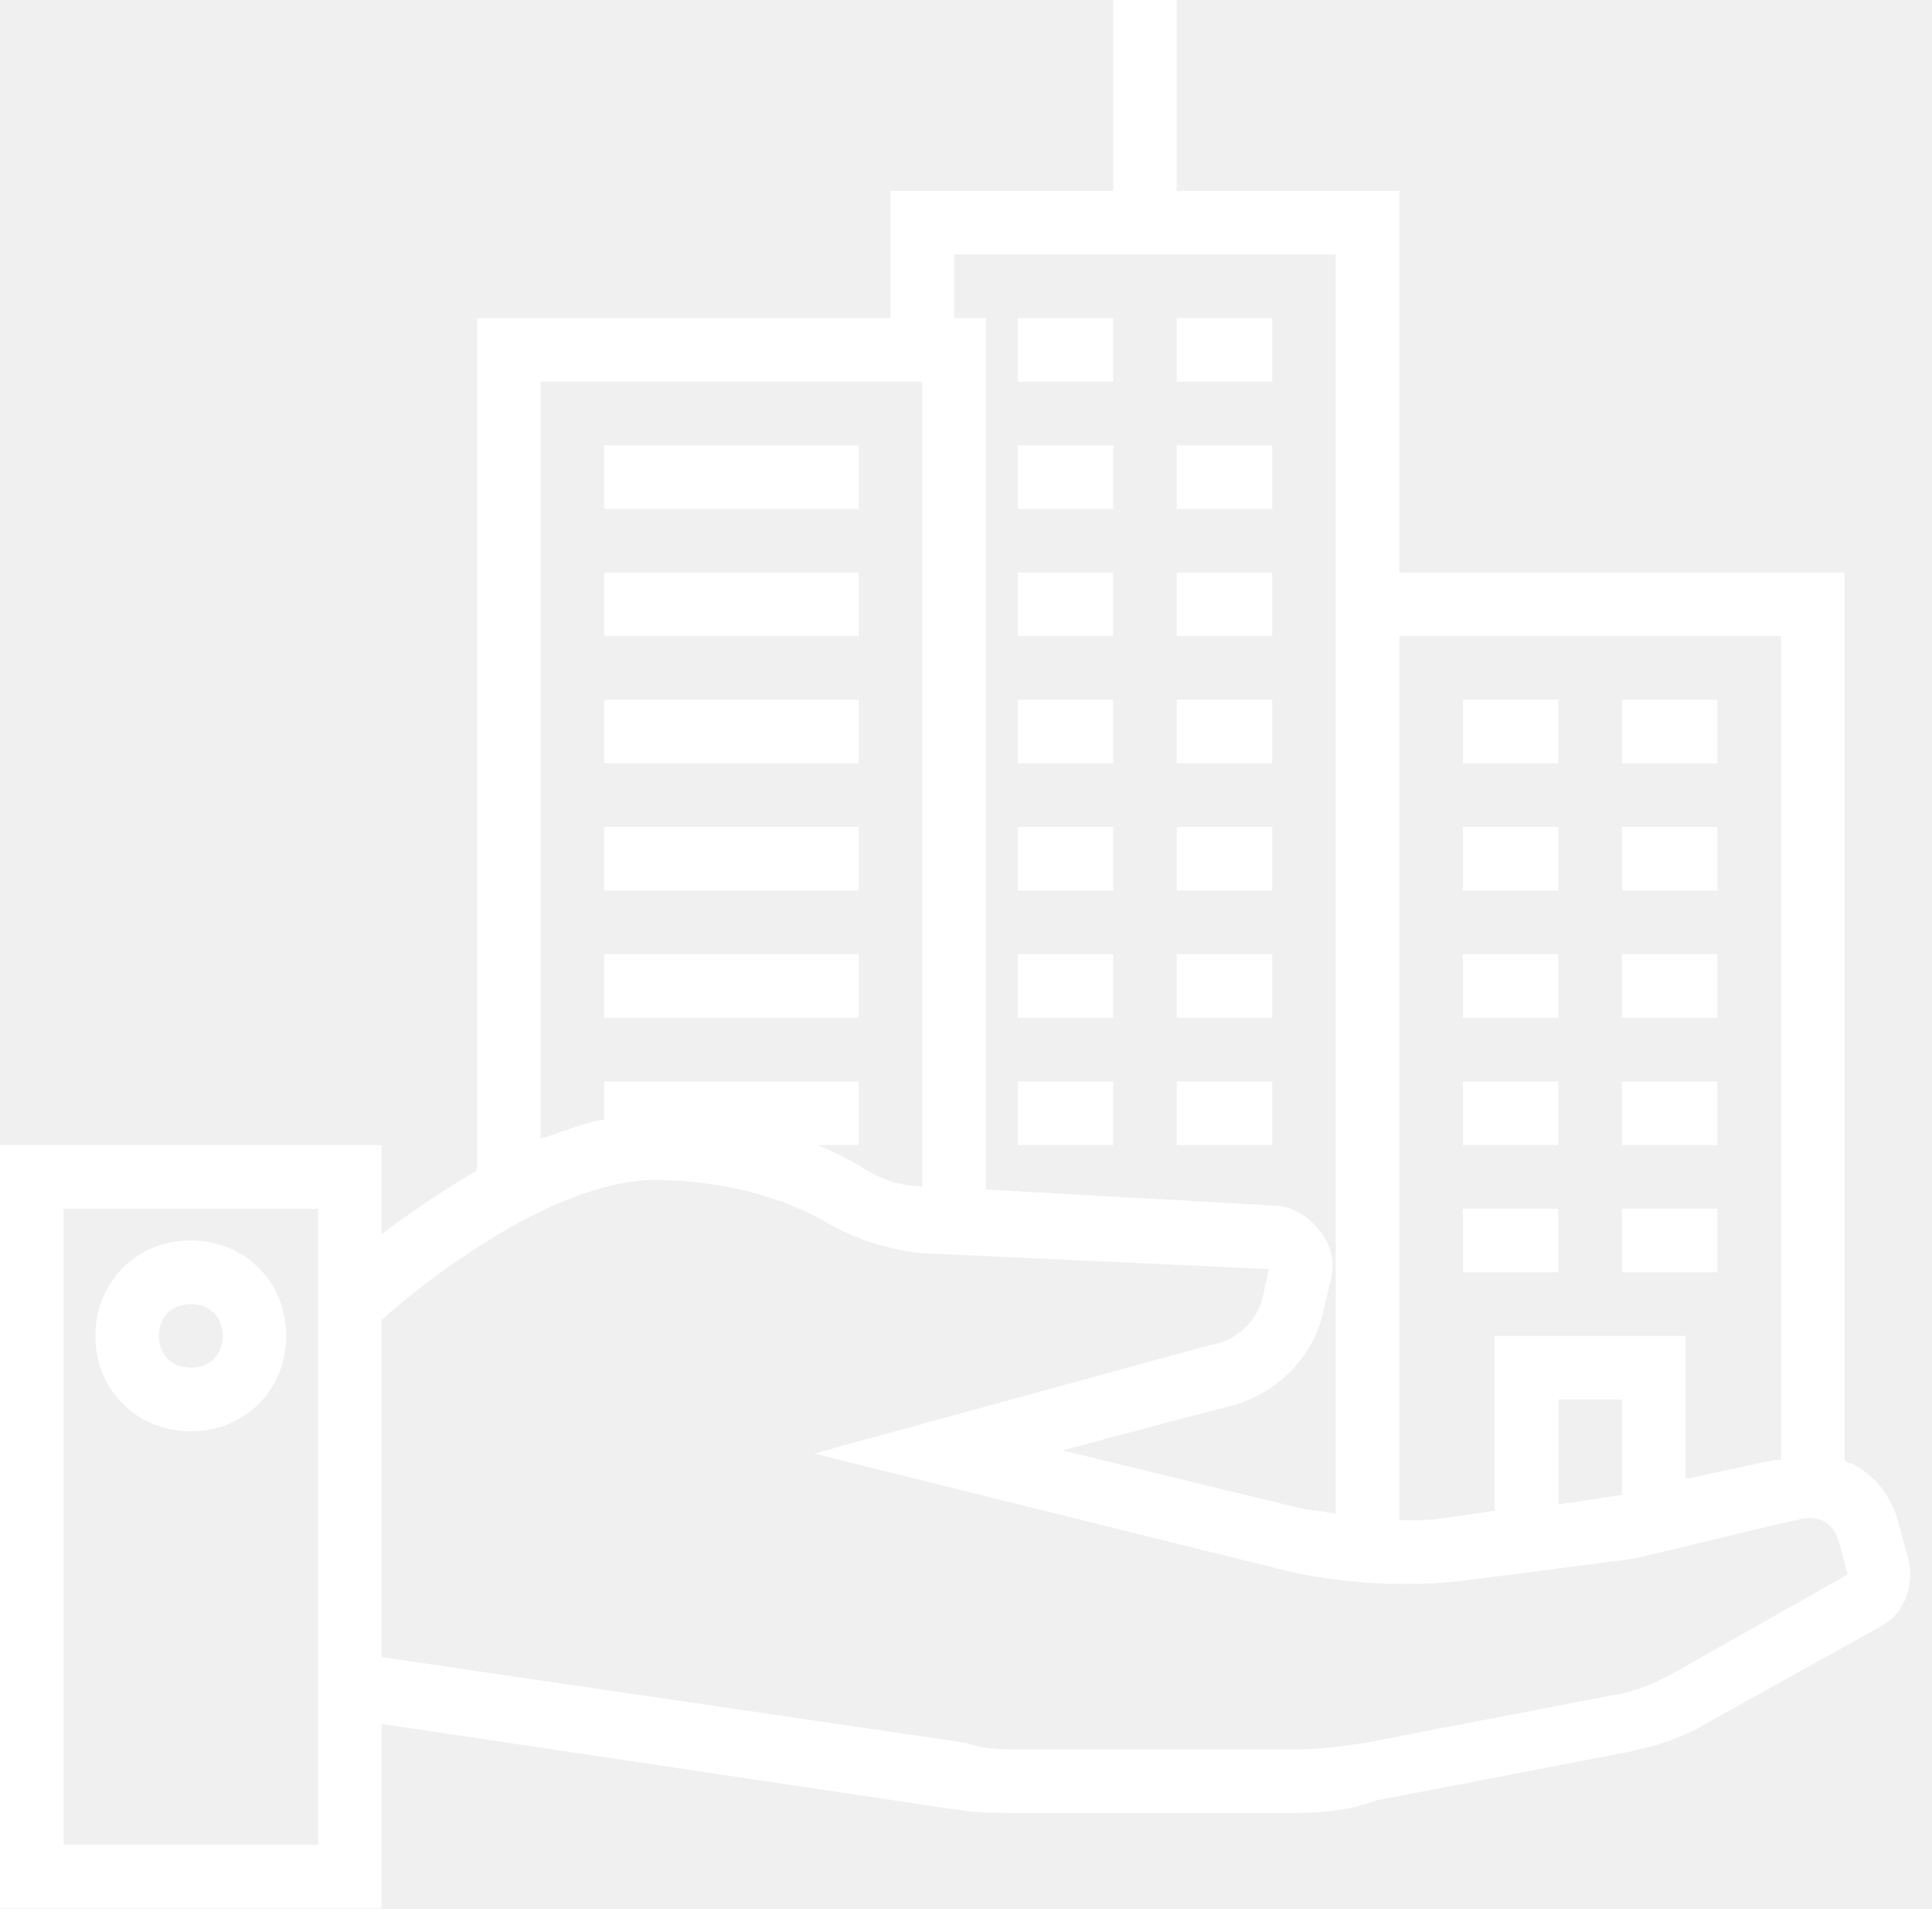
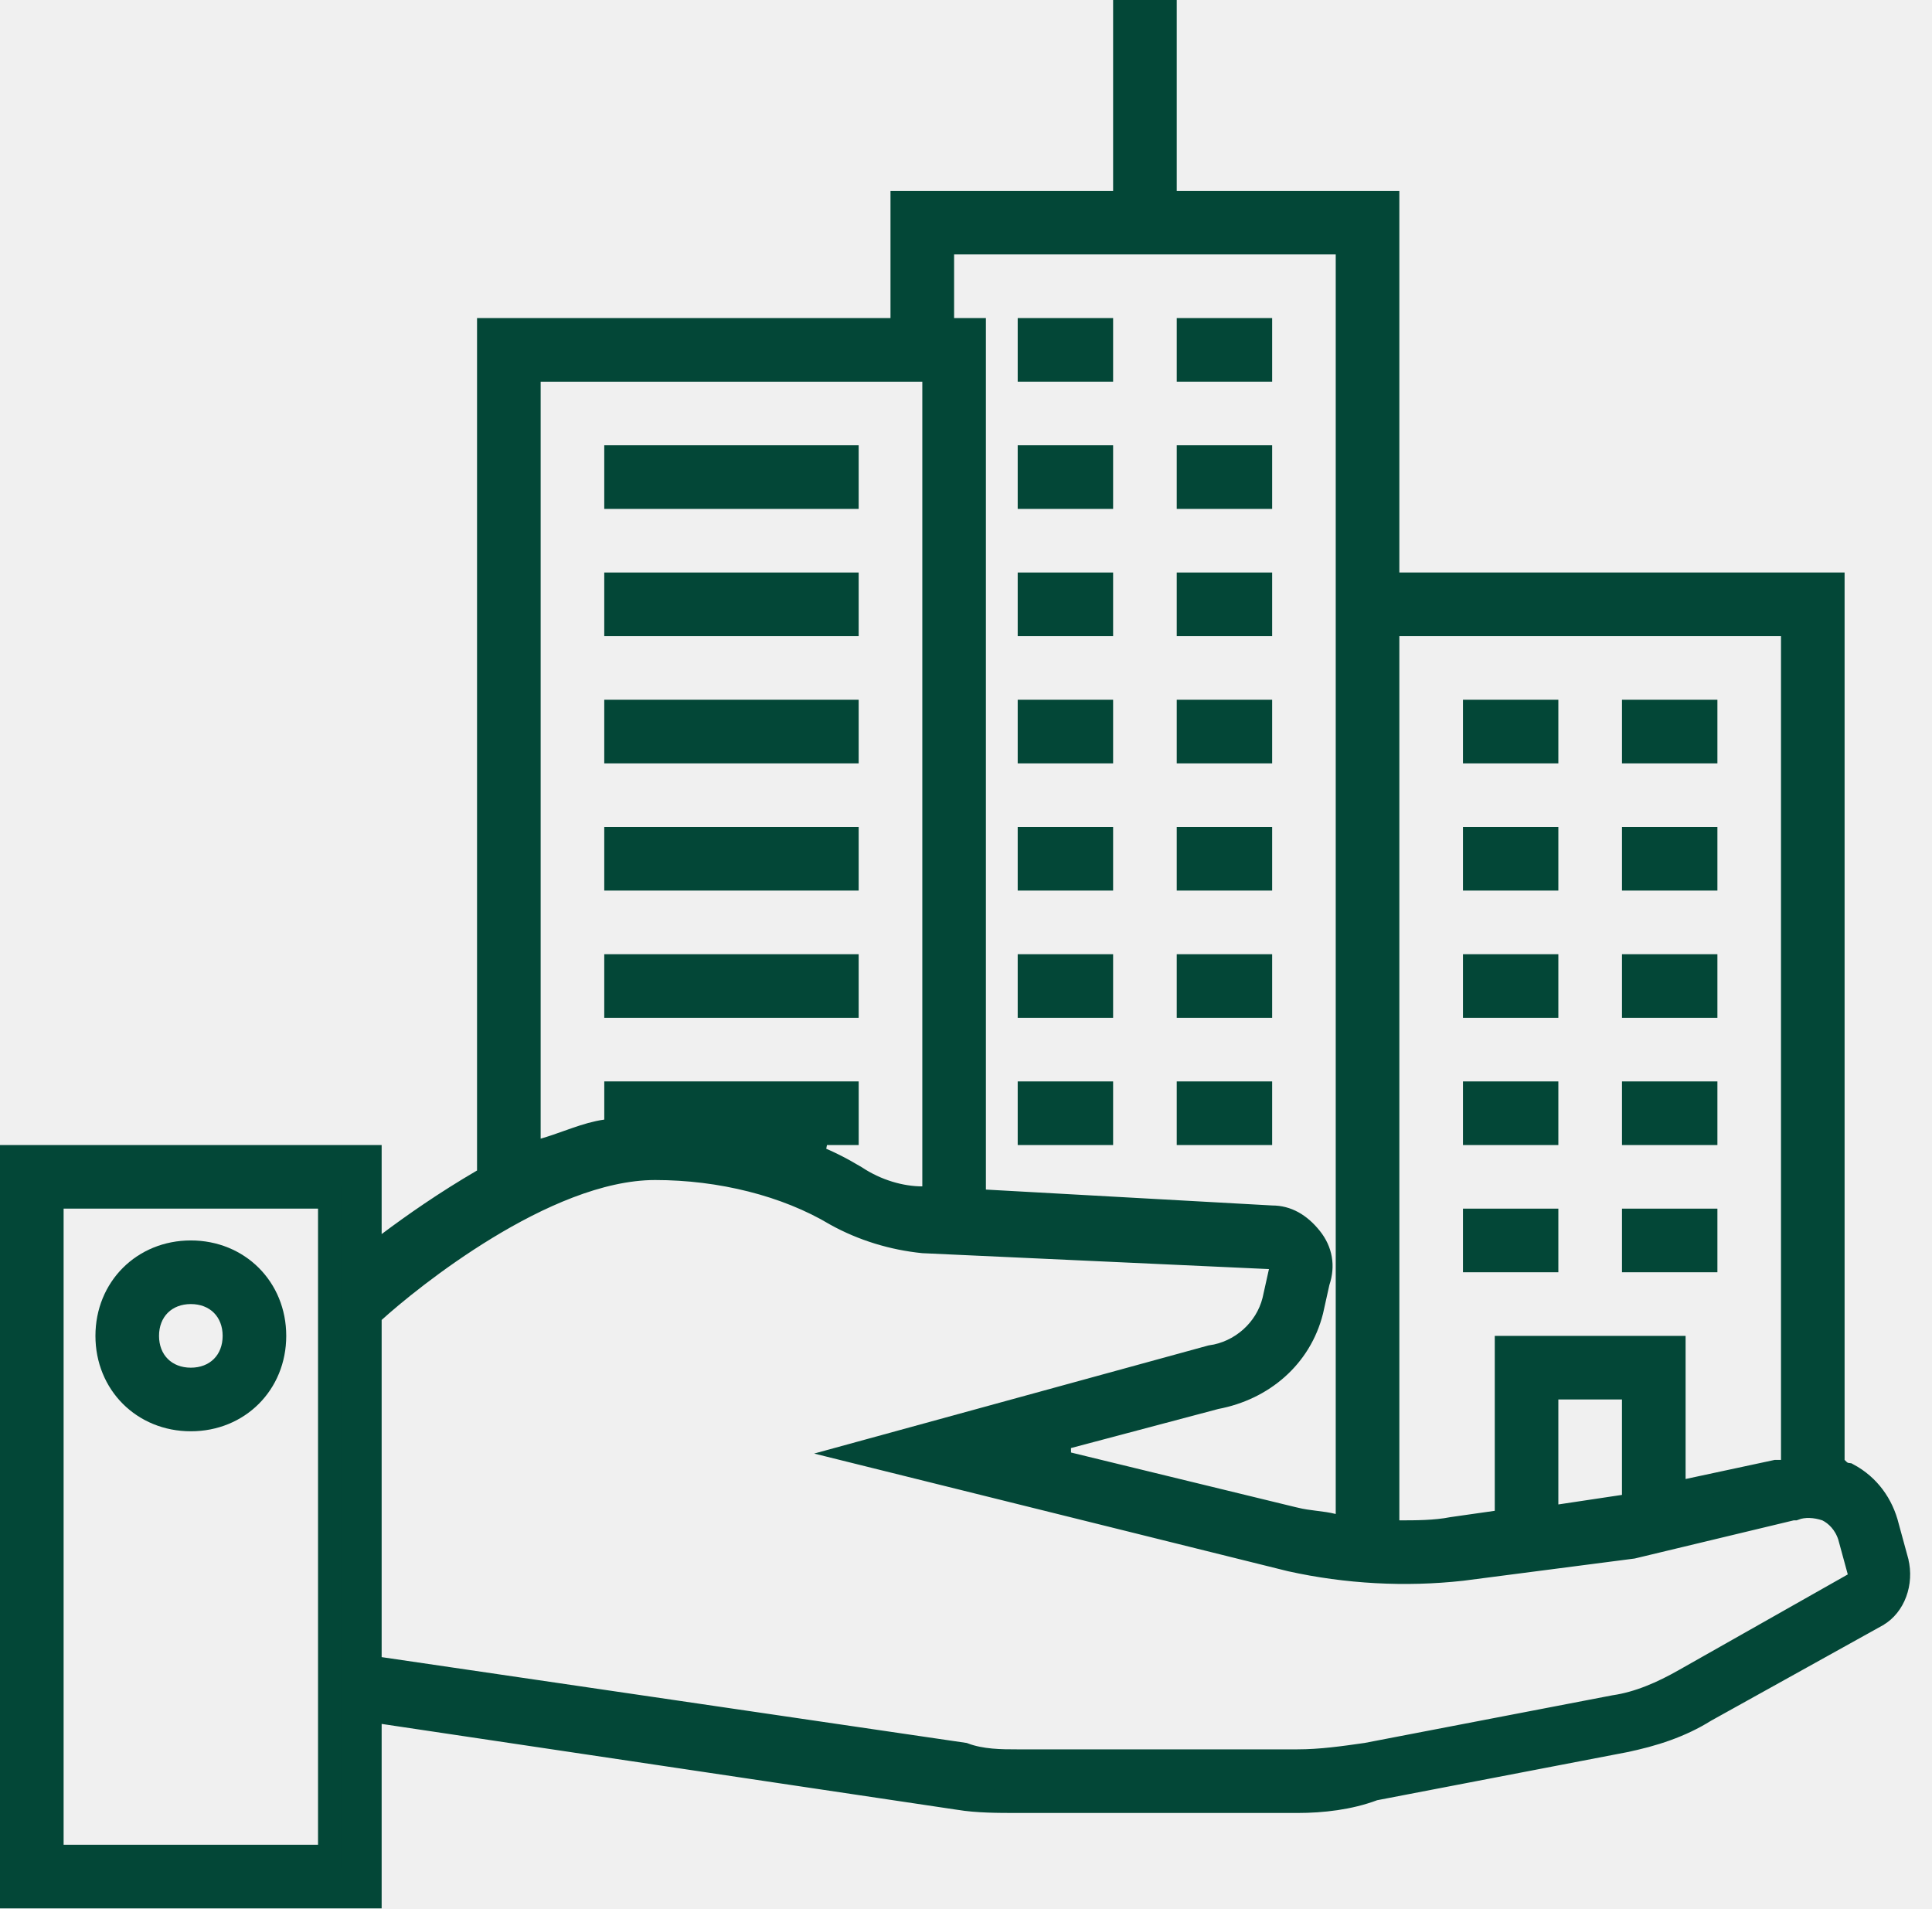
<svg xmlns="http://www.w3.org/2000/svg" width="83" height="82" viewBox="0 0 83 82" fill="none">
-   <path d="M81.978 66.948L81.568 65.445C81.295 64.353 80.611 63.396 79.518 62.85C79.382 62.85 79.382 62.85 79.245 62.713V24.593H60.117V8.198H50.553V0H47.82V8.198H38.256V13.663H20.494V50.28C18.855 51.236 17.489 52.193 16.395 53.012V49.187H0V81.978H16.395V74.053L41.126 77.742C41.945 77.879 42.902 77.879 43.721 77.879H55.745C56.838 77.879 58.068 77.742 59.161 77.332L69.818 75.283C71.184 75.01 72.414 74.6 73.507 73.917L80.885 69.818C81.841 69.271 82.251 68.041 81.978 66.948ZM76.513 27.326V62.713C76.376 62.713 76.376 62.713 76.239 62.713L72.414 63.533V57.384H64.216V64.899L62.303 65.172C61.62 65.309 60.8 65.309 60.117 65.309V27.326H76.513ZM69.681 64.216L66.948 64.626V60.117H69.681V64.216ZM40.989 10.93H57.384V24.593V65.036C56.838 64.899 56.291 64.899 55.745 64.762L45.634 62.303L52.329 60.527C54.515 60.117 56.291 58.614 56.838 56.428L57.111 55.198C57.384 54.379 57.248 53.559 56.701 52.876C56.155 52.193 55.472 51.783 54.652 51.783L42.355 51.099V13.663H40.989V10.93ZM23.227 16.395H39.623V50.963C38.803 50.963 37.846 50.69 37.027 50.143C36.343 49.733 35.797 49.46 35.114 49.187H36.89V46.454H25.96V48.094C25.003 48.23 24.183 48.64 23.227 48.913V16.395ZM13.663 79.245H2.733V51.919H13.663V79.245ZM72.14 71.731C71.184 72.277 70.228 72.687 69.271 72.823L58.614 74.873C57.658 75.01 56.701 75.146 55.745 75.146H43.721C43.038 75.146 42.218 75.146 41.535 74.873L16.395 71.184V56.701C17.898 55.335 23.637 50.69 28.146 50.69C30.878 50.69 33.611 51.373 35.66 52.602C36.89 53.285 38.256 53.695 39.623 53.832L54.515 54.515L54.242 55.745C53.969 56.838 53.012 57.658 51.919 57.794L34.977 62.44L55.335 67.495C57.794 68.041 60.39 68.178 62.85 67.905L70.228 66.948L77.059 65.309H77.196C77.469 65.172 77.879 65.172 78.289 65.309C78.562 65.445 78.835 65.719 78.972 66.129L79.382 67.632L72.14 71.731Z" fill="white" />
-   <path d="M8.197 53.286C5.874 53.286 4.098 55.062 4.098 57.385C4.098 59.707 5.874 61.483 8.197 61.483C10.519 61.483 12.295 59.707 12.295 57.385C12.295 55.062 10.519 53.286 8.197 53.286ZM8.197 58.751C7.377 58.751 6.83 58.204 6.83 57.385C6.83 56.565 7.377 56.018 8.197 56.018C9.016 56.018 9.563 56.565 9.563 57.385C9.563 58.204 9.016 58.751 8.197 58.751Z" fill="white" />
-   <path d="M36.891 19.128H25.961V21.86H36.891V19.128Z" fill="white" />
-   <path d="M36.891 24.593H25.961V27.326H36.891V24.593Z" fill="white" />
-   <path d="M36.891 30.059H25.961V32.791H36.891V30.059Z" fill="white" />
-   <path d="M36.891 35.523H25.961V38.256H36.891V35.523Z" fill="white" />
-   <path d="M36.891 40.989H25.961V43.721H36.891V40.989Z" fill="white" />
-   <path d="M47.822 13.663H43.723V16.396H47.822V13.663Z" fill="white" />
-   <path d="M54.654 13.663H50.555V16.396H54.654V13.663Z" fill="white" />
-   <path d="M47.822 19.128H43.723V21.86H47.822V19.128Z" fill="white" />
-   <path d="M54.654 19.128H50.555V21.86H54.654V19.128Z" fill="white" />
-   <path d="M47.822 24.593H43.723V27.326H47.822V24.593Z" fill="white" />
-   <path d="M54.654 24.593H50.555V27.326H54.654V24.593Z" fill="white" />
-   <path d="M47.822 30.059H43.723V32.791H47.822V30.059Z" fill="white" />
-   <path d="M54.654 30.059H50.555V32.791H54.654V30.059Z" fill="white" />
-   <path d="M47.822 35.523H43.723V38.256H47.822V35.523Z" fill="white" />
-   <path d="M54.654 35.523H50.555V38.256H54.654V35.523Z" fill="white" />
-   <path d="M47.822 40.989H43.723V43.721H47.822V40.989Z" fill="white" />
-   <path d="M54.654 40.989H50.555V43.721H54.654V40.989Z" fill="white" />
-   <path d="M47.822 46.454H43.723V49.187H47.822V46.454Z" fill="white" />
-   <path d="M54.654 46.454H50.555V49.187H54.654V46.454Z" fill="white" />
-   <path d="M66.947 30.059H62.848V32.791H66.947V30.059Z" fill="white" />
-   <path d="M73.779 30.059H69.68V32.791H73.779V30.059Z" fill="white" />
-   <path d="M66.947 35.523H62.848V38.256H66.947V35.523Z" fill="white" />
-   <path d="M73.779 35.523H69.68V38.256H73.779V35.523Z" fill="white" />
-   <path d="M66.947 40.989H62.848V43.721H66.947V40.989Z" fill="white" />
-   <path d="M73.779 40.989H69.68V43.721H73.779V40.989Z" fill="white" />
-   <path d="M66.947 46.454H62.848V49.187H66.947V46.454Z" fill="white" />
-   <path d="M73.779 46.454H69.68V49.187H73.779V46.454Z" fill="white" />
-   <path d="M66.947 51.919H62.848V54.652H66.947V51.919Z" fill="white" />
-   <path d="M73.779 51.919H69.68V54.652H73.779V51.919Z" fill="white" />
+   <path d="M15.896 74.053V81.478H0.5V49.687H15.896V53.012V54.012L16.695 53.412C17.778 52.601 19.128 51.656 20.746 50.712L20.994 50.567V50.28V14.163H38.256H38.756V13.663V8.698H47.82H48.32V8.198V0.5H50.053V8.198V8.698H50.553H59.617V24.593V25.093H60.117H78.745V62.713V62.92L78.892 63.066C78.922 63.097 78.958 63.133 78.992 63.164C79.026 63.195 79.082 63.242 79.158 63.28C79.239 63.32 79.322 63.338 79.388 63.345C80.283 63.826 80.849 64.632 81.083 65.567L81.083 65.567L81.085 65.577L81.493 67.07C81.493 67.071 81.493 67.073 81.494 67.075C81.721 67.992 81.362 68.967 80.639 69.382C80.638 69.383 80.638 69.383 80.637 69.384L73.264 73.48L73.253 73.486L73.242 73.493C72.217 74.133 71.051 74.526 69.722 74.792C69.721 74.792 69.72 74.792 69.72 74.793L59.066 76.841L59.025 76.849L58.985 76.864C57.967 77.246 56.803 77.379 55.745 77.379H43.721C42.892 77.379 41.979 77.378 41.208 77.249L41.208 77.249L41.199 77.248L16.469 73.559L15.896 73.473V74.053ZM77.013 27.326V26.826H76.513H60.117H59.617V27.326V65.309V65.809H60.117H60.142C60.805 65.809 61.658 65.809 62.387 65.665L64.287 65.394L64.716 65.333V64.899V57.884H71.914V63.533V64.151L72.518 64.022L76.292 63.213H76.293H76.293H76.294H76.294H76.295H76.296H76.296H76.297H76.297H76.298H76.298H76.299H76.3H76.3H76.301H76.301H76.302H76.302H76.303H76.303H76.304H76.305H76.305H76.306H76.306H76.307H76.307H76.308H76.308H76.309H76.309H76.31H76.311H76.311H76.312H76.312H76.313H76.313H76.314H76.314H76.315H76.315H76.316H76.316H76.317H76.317H76.318H76.318H76.319H76.319H76.32H76.32H76.321H76.321H76.322H76.322H76.323H76.323H76.324H76.324H76.325H76.325H76.326H76.326H76.327H76.327H76.328H76.328H76.329H76.329H76.33H76.33H76.331H76.331H76.332H76.332H76.332H76.333H76.333H76.334H76.334H76.335H76.335H76.336H76.336H76.337H76.337H76.338H76.338H76.338H76.339H76.339H76.34H76.34H76.341H76.341H76.341H76.342H76.342H76.343H76.343H76.344H76.344H76.345H76.345H76.346H76.346H76.346H76.347H76.347H76.348H76.348H76.349H76.349H76.349H76.35H76.35H76.351H76.351H76.351H76.352H76.352H76.353H76.353H76.353H76.354H76.354H76.355H76.355H76.356H76.356H76.356H76.357H76.357H76.358H76.358H76.359H76.359H76.359H76.36H76.36H76.361H76.361H76.361H76.362H76.362H76.363H76.363H76.363H76.364H76.364H76.365H76.365H76.365H76.366H76.366H76.367H76.367H76.368H76.368H76.368H76.369H76.369H76.37H76.37H76.37H76.371H76.371H76.371H76.372H76.372H76.373H76.373H76.374H76.374H76.374H76.375H76.375H76.376H76.376H76.376H76.377H76.377H76.377H76.378H76.378H76.379H76.379H76.379H76.38H76.38H76.381H76.381H76.382H76.382H76.382H76.383H76.383H76.383H76.384H76.384H76.385H76.385H76.385H76.386H76.386H76.387H76.387H76.388H76.388H76.388H76.389H76.389H76.39H76.39H76.39H76.391H76.391H76.392H76.392H76.392H76.393H76.393H76.394H76.394H76.394H76.395H76.395H76.396H76.396H76.397H76.397H76.397H76.398H76.398H76.399H76.399H76.4H76.4H76.4H76.401H76.401H76.402H76.402H76.403H76.403H76.403H76.404H76.404H76.405H76.405H76.406H76.406H76.406H76.407H76.407H76.408H76.408H76.409H76.409H76.409H76.41H76.41H76.411H76.411H76.412H76.412H76.412H76.413H76.413H76.414H76.414H76.415H76.415H76.416H76.416H76.417H76.417H76.418H76.418H76.418H76.419H76.419H76.42H76.42H76.421H76.421H76.422H76.422H76.423H76.423H76.424H76.424H76.425H76.425H76.425H76.426H76.427H76.427H76.427H76.428H76.428H76.429H76.429H76.43H76.43H76.431H76.431H76.432H76.432H76.433H76.433H76.434H76.434H76.435H76.436H76.436H76.436H76.437H76.438H76.438H76.439H76.439H76.44H76.44H76.441H76.441H76.442H76.442H76.443H76.443H76.444H76.444H76.445H76.445H76.446H76.447H76.447H76.448H76.448H76.449H76.449H76.45H76.451H76.451H76.452H76.452H76.453H76.453H76.454H76.454H76.455H76.456H76.456H76.457H76.457H76.458H76.459H76.459H76.46H76.46H76.461H76.462H76.462H76.463H76.463H76.464H76.465H76.465H76.466H76.466H76.467H76.468H76.468H76.469H76.47H76.47H76.471H76.472H76.472H76.473H76.474H76.474H76.475H76.475H76.476H76.477H76.478H76.478H76.479H76.48H76.48H76.481H76.481H76.482H76.483H76.484H76.484H76.485H76.486H76.486H76.487H76.488H76.488H76.489H76.49H76.491H76.491H76.492H76.493H76.493H76.494H76.495H76.496H76.496H76.497H76.498H76.499H76.499H76.5H76.501H76.502H76.502H76.503H76.504H76.505H76.505H76.506H76.507H76.508H76.509H76.509H76.51H76.511H76.512H76.513H77.013V62.713V27.326ZM69.755 64.71L70.181 64.647V64.216V60.117V59.617H69.681H66.948H66.448V60.117V64.626V65.206L67.023 65.12L69.755 64.71ZM40.989 10.43H40.489V10.93V13.663V14.163H40.989H41.855V51.099V51.572L42.327 51.599L54.624 52.282L54.638 52.283H54.652C55.282 52.283 55.832 52.59 56.311 53.188C56.749 53.736 56.858 54.378 56.637 55.04L56.629 55.065L56.623 55.09L56.351 56.313C55.855 58.285 54.251 59.658 52.237 60.035L52.219 60.039L52.201 60.044L45.506 61.82L45.516 62.789L55.624 65.248C55.624 65.248 55.624 65.248 55.625 65.248C55.927 65.323 56.225 65.361 56.491 65.394L56.503 65.395C56.78 65.43 57.024 65.461 57.263 65.521L57.884 65.676V65.036V24.593V10.93V10.43H57.384H40.989ZM23.227 15.896H22.727V16.395V48.913V49.576L23.364 49.394C23.731 49.289 24.084 49.163 24.415 49.045C24.532 49.004 24.646 48.963 24.757 48.925C25.192 48.774 25.6 48.65 26.03 48.589L26.46 48.527V48.094V46.954H36.39V48.687H35.114L34.928 49.651C35.581 49.912 36.102 50.172 36.76 50.566C37.657 51.161 38.704 51.463 39.623 51.463H40.123V50.963V16.395V15.896H39.623H23.227ZM13.663 79.745H14.163V79.245V51.919V51.419H13.663H2.733H2.233V51.919V79.245V79.745H2.733H13.663ZM36.955 62.416L52.018 58.286C53.296 58.11 54.406 57.152 54.727 55.866L54.727 55.866L54.73 55.853L55.003 54.624L55.132 54.043L54.538 54.016L39.659 53.333C38.364 53.202 37.072 52.813 35.91 52.169C33.771 50.888 30.95 50.19 28.146 50.19C25.747 50.19 23.085 51.414 20.883 52.756C18.664 54.108 16.828 55.632 16.059 56.331L15.896 56.48V56.701V71.184V71.616L16.323 71.679L41.407 75.359C42.167 75.647 43.04 75.646 43.682 75.646H43.721H55.745C56.737 75.646 57.723 75.505 58.668 75.37L58.685 75.368L58.697 75.366L58.709 75.364L69.354 73.317C70.394 73.166 71.409 72.724 72.388 72.165C72.388 72.165 72.388 72.165 72.388 72.165L79.628 68.067L79.966 67.875L79.864 67.5L79.454 65.997L79.451 65.984L79.446 65.971C79.267 65.432 78.901 65.056 78.512 64.862L78.481 64.846L78.447 64.835C78.007 64.688 77.506 64.651 77.092 64.809H77.059H77L76.942 64.823L70.137 66.456L62.794 67.408C62.793 67.408 62.791 67.408 62.79 67.408C60.389 67.675 57.852 67.541 55.45 67.008L36.955 62.416Z" fill="#034737" stroke="#034737" />
+   <path d="M4.6 57.384C4.6 55.338 6.152 53.785 8.198 53.785C10.245 53.785 11.797 55.338 11.797 57.384C11.797 59.431 10.245 60.983 8.198 60.983C6.152 60.983 4.6 59.431 4.6 57.384ZM6.332 57.384C6.332 57.908 6.509 58.383 6.854 58.728C7.2 59.074 7.675 59.251 8.198 59.251C8.722 59.251 9.197 59.074 9.543 58.728C9.888 58.383 10.065 57.908 10.065 57.384C10.065 56.861 9.888 56.386 9.543 56.04C9.197 55.695 8.722 55.518 8.198 55.518C7.675 55.518 7.2 55.695 6.854 56.04C6.509 56.386 6.332 56.861 6.332 57.384Z" fill="#034737" stroke="#034737" />
+   <path d="M26.459 21.361V19.628H36.389V21.361H26.459Z" fill="#034737" stroke="#034737" />
+   <path d="M26.459 26.826V25.093H36.389V26.826H26.459Z" fill="#034737" stroke="#034737" />
+   <path d="M26.459 32.291V30.559H36.389V32.291H26.459Z" fill="#034737" stroke="#034737" />
+   <path d="M26.459 37.756V36.024H36.389V37.756H26.459Z" fill="#034737" stroke="#034737" />
+   <path d="M26.459 43.221V41.489H36.389V43.221H26.459Z" fill="#034737" stroke="#034737" />
+   <path d="M44.221 15.895V14.163H47.32V15.895H44.221Z" fill="#034737" stroke="#034737" />
+   <path d="M51.053 15.895V14.163H54.152V15.895H51.053Z" fill="#034737" stroke="#034737" />
+   <path d="M44.221 21.361V19.628H47.32V21.361H44.221Z" fill="#034737" stroke="#034737" />
+   <path d="M51.053 21.361V19.628H54.152V21.361H51.053Z" fill="#034737" stroke="#034737" />
+   <path d="M44.221 26.826V25.093H47.32V26.826H44.221Z" fill="#034737" stroke="#034737" />
+   <path d="M51.053 26.826V25.093H54.152V26.826H51.053Z" fill="#034737" stroke="#034737" />
+   <path d="M44.221 32.291V30.559H47.32V32.291H44.221Z" fill="#034737" stroke="#034737" />
+   <path d="M51.053 32.291V30.559H54.152V32.291H51.053Z" fill="#034737" stroke="#034737" />
+   <path d="M44.221 37.756V36.024H47.32V37.756H44.221Z" fill="#034737" stroke="#034737" />
+   <path d="M51.053 37.756V36.024H54.152V37.756H51.053Z" fill="#034737" stroke="#034737" />
+   <path d="M44.221 43.221V41.489H47.32V43.221H44.221Z" fill="#034737" stroke="#034737" />
+   <path d="M51.053 43.221V41.489H54.152V43.221H51.053Z" fill="#034737" stroke="#034737" />
+   <path d="M44.221 48.687V46.954H47.32V48.687H44.221Z" fill="#034737" stroke="#034737" />
+   <path d="M51.053 48.687V46.954H54.152V48.687H51.053Z" fill="#034737" stroke="#034737" />
+   <path d="M63.35 32.291V30.559H66.448V32.291H63.35Z" fill="#034737" stroke="#034737" />
+   <path d="M70.182 32.291V30.559H73.281V32.291H70.182Z" fill="#034737" stroke="#034737" />
+   <path d="M63.35 37.756V36.024H66.448V37.756H63.35Z" fill="#034737" stroke="#034737" />
+   <path d="M70.182 37.756V36.024H73.281V37.756H70.182Z" fill="#034737" stroke="#034737" />
+   <path d="M63.35 43.221V41.489H66.448V43.221H63.35Z" fill="#034737" stroke="#034737" />
+   <path d="M70.182 43.221V41.489H73.281V43.221H70.182Z" fill="#034737" stroke="#034737" />
+   <path d="M63.35 48.687V46.954H66.448V48.687H63.35Z" fill="#034737" stroke="#034737" />
+   <path d="M70.182 48.687V46.954H73.281V48.687H70.182Z" fill="#034737" stroke="#034737" />
+   <path d="M63.35 54.152V52.419H66.448V54.152H63.35Z" fill="#034737" stroke="#034737" />
+   <path d="M70.182 54.152V52.419H73.281V54.152H70.182Z" fill="#034737" stroke="#034737" />
</svg>
